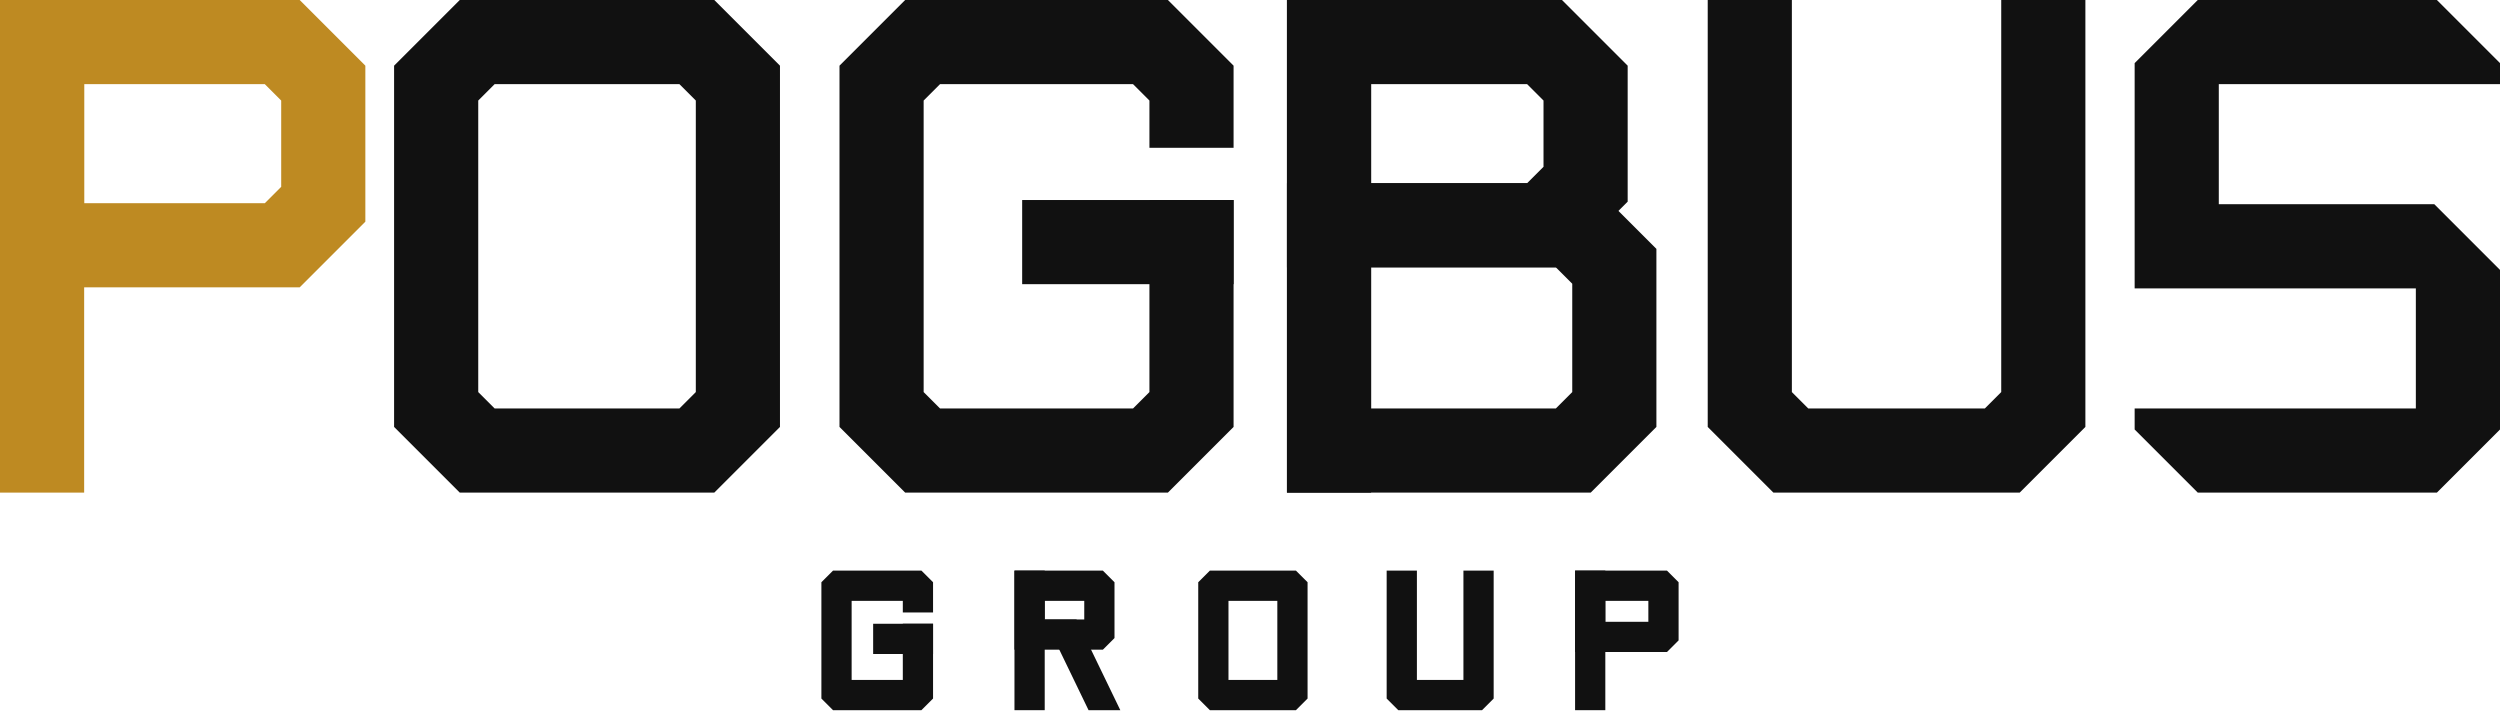
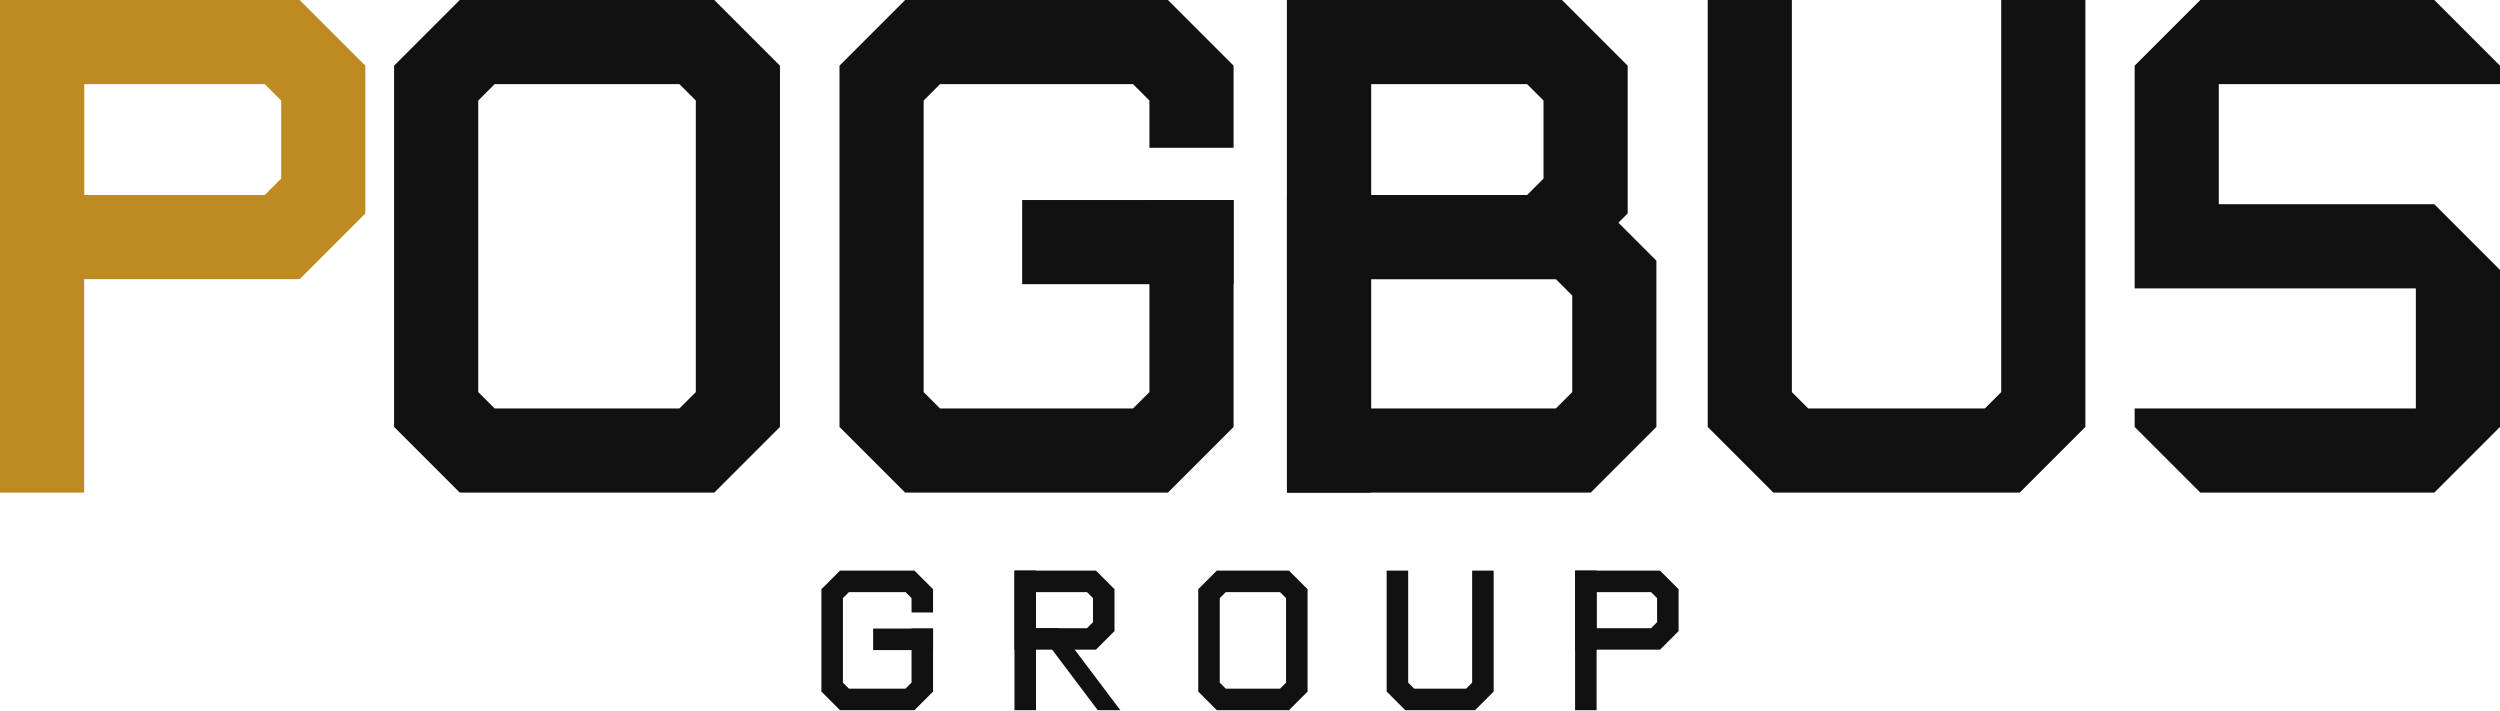
<svg xmlns="http://www.w3.org/2000/svg" viewBox="0 0 609.00 173.00" width="609.00" height="173.00" role="img" aria-label="POGBUS GROUP">
  <path d="M0 0L20.5 0L20.5 120L0 120Z" fill="#BE8A22" fill-rule="nonzero" transform="translate(0.000 0)" />
-   <path d="M0 0L73 0L89 16L89 54L73 70L0 70ZM20.5 20.5L64.509 20.5L68.5 24.491L68.5 45.509L64.509 49.5L20.5 49.5Z" fill="#BE8A22" fill-rule="evenodd" transform="translate(0.000 0)" />
+   <path d="M0 0L73 0L89 16L89 52L73 68L0 68ZM20.5 20.5L64.509 20.5L68.5 24.491L68.5 43.509L64.509 47.5L20.5 47.5Z" fill="#BE8A22" fill-rule="evenodd" transform="translate(0.000 0)" />
  <path d="M16 0L78 0L94 16L94 104L78 120L16 120L0 104L0 16ZM24.491 20.5L69.509 20.5L73.5 24.491L73.5 95.509L69.509 99.5L24.491 99.5L20.5 95.509L20.5 24.491Z" fill="#111111" fill-rule="evenodd" transform="translate(96.000 0)" />
  <path d="M16 0L80 0L96 16L96 104L80 120L16 120L0 104L0 16ZM24.491 20.5L71.509 20.5L75.5 24.491L75.5 95.509L71.509 99.5L24.491 99.5L20.5 95.509L20.5 24.491ZM75.5 36L96 36L96 48.725L75.5 48.725Z" fill="#111111" fill-rule="evenodd" transform="translate(204.500 0)" />
  <path d="M44.5 48.725L96 48.725L96 69.225L44.5 69.225Z" fill="#111111" fill-rule="nonzero" transform="translate(204.500 0)" />
  <path d="M0 0L20.5 0L20.5 120L0 120Z" fill="#111111" fill-rule="nonzero" transform="translate(313.500 0)" />
-   <path d="M0 0L67 0L83 16L83 49.125L67 65.125L0 65.125ZM20.5 20.5L58.509 20.5L62.5 24.491L62.5 40.634L58.509 44.625L20.5 44.625Z" fill="#111111" fill-rule="evenodd" transform="translate(313.500 0)" />
-   <path d="M0 44.625L74 44.625L90 60.625L90 104L74 120L0 120ZM20.5 65.125L65.509 65.125L69.5 69.116L69.5 95.509L65.509 99.5L20.5 99.5Z" fill="#111111" fill-rule="evenodd" transform="translate(313.500 0)" />
+   <path d="M0 0L67 0L83 16L83 52L67 68L0 68ZM20.5 20.5L58.509 20.5L62.5 24.491L62.5 43.509L58.509 47.5L20.5 47.5Z" fill="#111111" fill-rule="evenodd" transform="translate(313.500 0)" />
+   <path d="M0 47.5L74 47.5L90 63.5L90 104L74 120L0 120ZM20.5 68L65.509 68L69.5 71.991L69.5 95.509L65.509 99.5L20.5 99.5Z" fill="#111111" fill-rule="evenodd" transform="translate(313.500 0)" />
  <path d="M0 0L92 0L92 104L76 120L16 120L0 104ZM20.5 0L71.5 0L71.5 95.509L67.509 99.5L24.491 99.5L20.5 95.509Z" fill="#111111" fill-rule="evenodd" transform="translate(416.000 0)" />
-   <path d="M15.375 0L73.625 0L89 15.375L89 20.5L20.5 20.5L20.5 49.75L73 49.75L89 65.75L89 104.625L73.625 120L15.375 120L0 104.625L0 99.5L68.5 99.5L68.5 70.25L0 70.25L0 15.375Z" fill="#111111" fill-rule="nonzero" transform="translate(520.000 0)" />
+   <path d="M16 0L73 0L89 16L89 20.5L20.5 20.5L20.5 49.75L73 49.75L89 65.75L89 104L73 120L16 120L0 104L0 99.5L68.5 99.5L68.5 70.25L0 70.25L0 16Z" fill="#111111" fill-rule="nonzero" transform="translate(520.000 0)" />
  <g transform="translate(200.092 139.000) scale(0.28333)">
-     <path d="M10 0L86 0L96 10L96 110L86 120L10 120L0 110L0 10ZM26 26L70 26L70 94L26 94ZM70 36L96 36L96 45.7L70 45.7Z" fill="#111111" fill-rule="evenodd" transform="translate(0.000 0)" />
-     <path d="M44.5 45.7L96 45.7L96 71.7L44.5 71.7Z" fill="#111111" fill-rule="nonzero" transform="translate(0.000 0)" />
-     <path d="M0 0L26 0L26 120L0 120Z" fill="#111111" fill-rule="nonzero" transform="translate(166.000 0)" />
-     <path d="M0 0L76 0L86 10L86 58L76 68L0 68ZM26 26L60 26L60 42L26 42Z" fill="#111111" fill-rule="evenodd" transform="translate(166.000 0)" />
-     <path d="M26 42L53.3 42L91 120L63.7 120Z" fill="#111111" fill-rule="nonzero" transform="translate(166.000 0)" />
-     <path d="M10 0L84 0L94 10L94 110L84 120L10 120L0 110L0 10ZM26 26L68 26L68 94L26 94Z" fill="#111111" fill-rule="evenodd" transform="translate(324.000 0)" />
-     <path d="M0 0L92 0L92 110L82 120L10 120L0 110ZM26 0L66 0L66 94L26 94Z" fill="#111111" fill-rule="evenodd" transform="translate(486.000 0)" />
-     <path d="M0 0L26 0L26 120L0 120Z" fill="#111111" fill-rule="nonzero" transform="translate(648.000 0)" />
-     <path d="M0 0L79 0L89 10L89 60L79 70L0 70ZM26 26L63 26L63 44L26 44Z" fill="#111111" fill-rule="evenodd" transform="translate(648.000 0)" />
+     <path d="M16 0L80 0L96 16L96 104L80 120L16 120L0 104L0 16ZM23.663 18.5L72.337 18.5L77.5 23.663L77.5 96.337L72.337 101.5L23.663 101.5L18.5 96.337L18.5 23.663ZM77.5 36L96 36L96 49.825L77.5 49.825Z" fill="#111111" fill-rule="evenodd" transform="translate(0.000 0)" />
+     <path d="M44.5 49.825L96 49.825L96 68.325L44.5 68.325Z" fill="#111111" fill-rule="nonzero" transform="translate(0.000 0)" />
+     <path d="M0 0L18.5 0L18.5 120L0 120Z" fill="#111111" fill-rule="nonzero" transform="translate(166.000 0)" />
+     <path d="M0 0L70 0L86 16L86 52L70 68L0 68ZM18.5 18.5L62.337 18.5L67.5 23.663L67.5 44.337L62.337 49.5L18.5 49.5Z" fill="#111111" fill-rule="evenodd" transform="translate(166.000 0)" />
+     <path d="M18.5 49.5L37.925 49.5L91 120L71.575 120Z" fill="#111111" fill-rule="nonzero" transform="translate(166.000 0)" />
+     <path d="M16 0L78 0L94 16L94 104L78 120L16 120L0 104L0 16ZM23.663 18.5L70.337 18.5L75.5 23.663L75.5 96.337L70.337 101.5L23.663 101.5L18.5 96.337L18.5 23.663Z" fill="#111111" fill-rule="evenodd" transform="translate(324.000 0)" />
+     <path d="M0 0L92 0L92 104L76 120L16 120L0 104ZM18.5 0L73.5 0L73.5 96.337L68.337 101.5L23.663 101.5L18.5 96.337Z" fill="#111111" fill-rule="evenodd" transform="translate(486.000 0)" />
+     <path d="M0 0L18.5 0L18.5 120L0 120Z" fill="#111111" fill-rule="nonzero" transform="translate(648.000 0)" />
+     <path d="M0 0L73 0L89 16L89 52L73 68L0 68ZM18.5 18.5L65.337 18.5L70.5 23.663L70.5 44.337L65.337 49.5L18.5 49.5Z" fill="#111111" fill-rule="evenodd" transform="translate(648.000 0)" />
  </g>
</svg>
